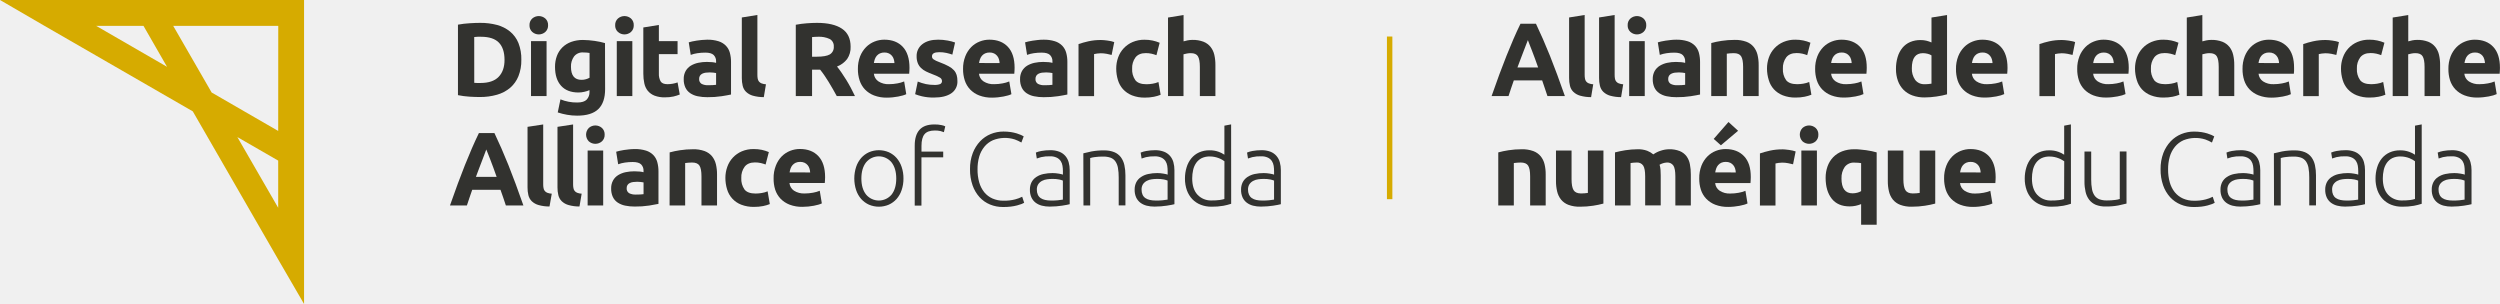
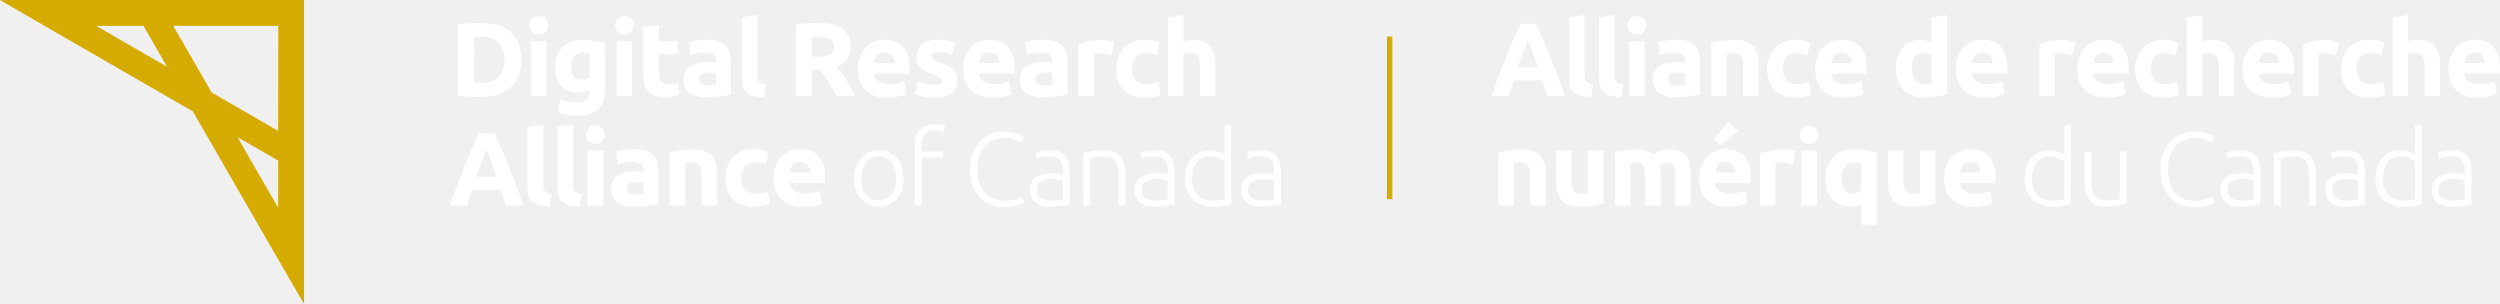
<svg xmlns="http://www.w3.org/2000/svg" viewBox="0 0 1486.55 180.75">
  <defs>
-     <style>.cls-1{fill:#d6ab00;}.cls-2{fill:#32322f;}</style>
+     <style>.cls-1{fill:#d6ab00;}.cls-2{fill:#ffffff;}</style>
  </defs>
  <g id="Layer_2" data-name="Layer 2">
    <g id="Layer_1-2" data-name="Layer 1">
      <rect class="cls-1" x="824.7" y="21.72" width="3.23" height="96.72" />
      <path class="cls-2" d="M310,35.59a25.19,25.19,0,0,1-1.74,9.75,18,18,0,0,1-4.93,6.89,21.11,21.11,0,0,1-7.8,4.1,36.15,36.15,0,0,1-10.31,1.36q-2.61,0-6.08-.21a51.22,51.22,0,0,1-6.83-.9V14.66a54.83,54.83,0,0,1,7-.84q3.63-.23,6.24-.22a37.58,37.58,0,0,1,10,1.24,20.67,20.67,0,0,1,7.73,3.91,17.29,17.29,0,0,1,5,6.84A25.83,25.83,0,0,1,310,35.59ZM282,49.25q.69.06,1.59.09c.6,0,1.31,0,2.14,0q7.26,0,10.78-3.66T300,35.59q0-6.78-3.35-10.25t-10.62-3.48l-2.05,0a17.44,17.44,0,0,0-2,.16Z" />
      <path class="cls-2" d="M325.9,15a5.08,5.08,0,0,1-1.64,4,5.87,5.87,0,0,1-7.77,0,5.08,5.08,0,0,1-1.64-4,5.11,5.11,0,0,1,1.64-4,5.93,5.93,0,0,1,7.77,0A5.11,5.11,0,0,1,325.9,15ZM325,57.14h-9.25V24.47H325Z" />
      <path class="cls-2" d="M359.81,53q0,8-4.06,11.89t-12.58,3.88a34.3,34.3,0,0,1-6-.53,38.17,38.17,0,0,1-5.53-1.39l1.62-7.77a25.58,25.58,0,0,0,10,1.87c2.64,0,4.52-.58,5.62-1.74a6.28,6.28,0,0,0,1.64-4.48V53.59a14.78,14.78,0,0,1-3.07,1A16.28,16.28,0,0,1,344,55q-6.77,0-10.37-4t-3.6-11.21a18.32,18.32,0,0,1,1.12-6.56,13.92,13.92,0,0,1,3.26-5.06,14.61,14.61,0,0,1,5.24-3.26,20.27,20.27,0,0,1,7-1.15c1.12,0,2.27.06,3.45.16s2.35.24,3.51.4,2.26.37,3.32.59,2,.47,2.82.72Zm-20.3-13.29q0,7.76,6.27,7.76a9.21,9.21,0,0,0,2.67-.37,10.25,10.25,0,0,0,2.11-.87V31.49c-.46-.09-1-.16-1.61-.22s-1.35-.09-2.18-.09a6.35,6.35,0,0,0-5.46,2.42A10,10,0,0,0,339.51,39.75Z" />
      <path class="cls-2" d="M376.84,15a5.08,5.08,0,0,1-1.64,4,5.86,5.86,0,0,1-7.76,0,5.05,5.05,0,0,1-1.65-4,5.09,5.09,0,0,1,1.65-4,5.92,5.92,0,0,1,7.76,0A5.11,5.11,0,0,1,376.84,15ZM376,57.14h-9.25V24.47H376Z" />
      <path class="cls-2" d="M382.53,16.33l9.25-1.49v9.63H402.9v7.7H391.78V43.66a9.07,9.07,0,0,0,1,4.66c.68,1.16,2.06,1.74,4.13,1.74a18.25,18.25,0,0,0,3.07-.28A16.19,16.19,0,0,0,402.9,49l1.3,7.2a25.07,25.07,0,0,1-3.72,1.18,21.76,21.76,0,0,1-5,.5,16.37,16.37,0,0,1-6.27-1,9.85,9.85,0,0,1-4-2.85,10.62,10.62,0,0,1-2.08-4.44,26.47,26.47,0,0,1-.59-5.78Z" />
      <path class="cls-2" d="M420.44,23.6a21.41,21.41,0,0,1,6.83.93,10.5,10.5,0,0,1,4.38,2.67A9.76,9.76,0,0,1,434,31.42a20.68,20.68,0,0,1,.68,5.53V56.2c-1.32.29-3.16.64-5.52,1a53.52,53.52,0,0,1-8.57.59,27.42,27.42,0,0,1-5.75-.56,12.36,12.36,0,0,1-4.44-1.83,8.37,8.37,0,0,1-2.85-3.33,11.31,11.31,0,0,1-1-5,9.51,9.51,0,0,1,1.15-4.85,9,9,0,0,1,3.07-3.17,14.38,14.38,0,0,1,4.41-1.71,25,25,0,0,1,5.16-.52,30.3,30.3,0,0,1,3.2.15,14.32,14.32,0,0,1,2.26.41v-.87a5.11,5.11,0,0,0-1.42-3.79c-1-.95-2.61-1.43-5-1.43a32.67,32.67,0,0,0-4.66.34,20.57,20.57,0,0,0-4,1l-1.18-7.45c.54-.16,1.22-.34,2-.53s1.69-.35,2.64-.49,2-.27,3-.38S419.37,23.6,420.44,23.6Zm.75,27.08c.91,0,1.78,0,2.61-.07a18.63,18.63,0,0,0,2-.18v-7c-.37-.08-.93-.16-1.67-.25a19.42,19.42,0,0,0-2.05-.12,19.12,19.12,0,0,0-2.46.15,6.49,6.49,0,0,0-2,.59A3.52,3.52,0,0,0,416.22,45a3.32,3.32,0,0,0-.5,1.87,3.18,3.18,0,0,0,1.46,3A8.08,8.08,0,0,0,421.19,50.68Z" />
      <path class="cls-2" d="M454.18,57.76a23.75,23.75,0,0,1-6.55-.87,9.7,9.7,0,0,1-4-2.27,7.42,7.42,0,0,1-2-3.54,19.21,19.21,0,0,1-.53-4.69v-36l9.26-1.49V44.53a12.51,12.51,0,0,0,.18,2.23,3.78,3.78,0,0,0,.72,1.68,3.68,3.68,0,0,0,1.52,1.12,8.5,8.5,0,0,0,2.67.56Z" />
      <path class="cls-2" d="M485.79,13.6q9.69,0,14.84,3.45c3.44,2.29,5.16,5.87,5.16,10.71a12.09,12.09,0,0,1-2.08,7.36,13.82,13.82,0,0,1-6,4.44c.86,1.08,1.78,2.31,2.73,3.7s1.89,2.83,2.82,4.34,1.84,3.09,2.7,4.72,1.68,3.24,2.43,4.82H497.57l-2.4-4.29q-1.21-2.18-2.5-4.22t-2.52-3.88c-.83-1.22-1.67-2.33-2.5-3.33h-4.78V57.14h-9.68V14.72a54.43,54.43,0,0,1,6.55-.87Q483.12,13.6,485.79,13.6Zm.56,8.26q-1.05,0-1.89.06l-1.59.13V33.72h2.74q5.46,0,7.82-1.36a5,5,0,0,0,2.36-4.66,4.74,4.74,0,0,0-2.39-4.5A14.76,14.76,0,0,0,486.35,21.86Z" />
      <path class="cls-2" d="M510.12,41.05a20,20,0,0,1,1.34-7.61A16.32,16.32,0,0,1,515,28a14.46,14.46,0,0,1,5-3.29,15.54,15.54,0,0,1,5.8-1.12q7,0,11,4.25t4,12.52q0,.81-.06,1.77c0,.64-.08,1.21-.12,1.7h-21a6.16,6.16,0,0,0,2.68,4.54,10.7,10.7,0,0,0,6.33,1.68,26.81,26.81,0,0,0,5-.47,18.8,18.8,0,0,0,4-1.15L538.88,56a12.82,12.82,0,0,1-2,.75,24.48,24.48,0,0,1-2.76.65c-1,.19-2.11.34-3.26.47a33.81,33.81,0,0,1-3.48.19,20.56,20.56,0,0,1-7.67-1.31,15,15,0,0,1-5.41-3.57,14.21,14.21,0,0,1-3.16-5.37A21.11,21.11,0,0,1,510.12,41.05Zm21.74-3.54a9.9,9.9,0,0,0-.4-2.3,5.91,5.91,0,0,0-1.06-2,5.67,5.67,0,0,0-1.8-1.43,5.8,5.8,0,0,0-2.7-.56,6.2,6.2,0,0,0-2.67.53,5.61,5.61,0,0,0-1.87,1.39,6.48,6.48,0,0,0-1.15,2,13.72,13.72,0,0,0-.59,2.33Z" />
      <path class="cls-2" d="M555.46,50.49a9,9,0,0,0,3.6-.5,1.92,1.92,0,0,0,1.06-1.92,2.37,2.37,0,0,0-1.37-2,25.66,25.66,0,0,0-4.16-1.89,41.66,41.66,0,0,1-3.94-1.68,11.61,11.61,0,0,1-3-2.08,8.31,8.31,0,0,1-1.92-2.89,10.58,10.58,0,0,1-.69-4,8.72,8.72,0,0,1,3.42-7.27q3.42-2.67,9.38-2.67a30.16,30.16,0,0,1,5.71.53,26,26,0,0,1,4.35,1.15l-1.62,7.2a33.75,33.75,0,0,0-3.51-1,19,19,0,0,0-4.25-.44c-2.9,0-4.34.81-4.34,2.42a2.59,2.59,0,0,0,.18,1,2.13,2.13,0,0,0,.75.84,10.18,10.18,0,0,0,1.52.87c.64.31,1.46.66,2.45,1a37.2,37.2,0,0,1,5,2.23,12.08,12.08,0,0,1,3.14,2.36,7.41,7.41,0,0,1,1.61,2.82,12.5,12.5,0,0,1,.47,3.59,8.28,8.28,0,0,1-3.64,7.32Q562,58,555.4,58a29.42,29.42,0,0,1-7.24-.75,29.91,29.91,0,0,1-4-1.24l1.55-7.52A30.31,30.31,0,0,0,550.55,50,23.72,23.72,0,0,0,555.46,50.49Z" />
      <path class="cls-2" d="M572.65,41.05A20,20,0,0,1,574,33.44,16.32,16.32,0,0,1,577.5,28a14.46,14.46,0,0,1,5-3.29,15.54,15.54,0,0,1,5.8-1.12q7,0,11,4.25t4,12.52q0,.81-.06,1.77c0,.64-.08,1.21-.12,1.7h-21a6.11,6.11,0,0,0,2.67,4.54,10.7,10.7,0,0,0,6.33,1.68,26.81,26.81,0,0,0,5-.47,18.8,18.8,0,0,0,4-1.15L601.41,56a12.82,12.82,0,0,1-2,.75,24.48,24.48,0,0,1-2.76.65c-1,.19-2.11.34-3.26.47a33.81,33.81,0,0,1-3.48.19,20.56,20.56,0,0,1-7.67-1.31,14.91,14.91,0,0,1-5.4-3.57,14.1,14.1,0,0,1-3.17-5.37A21.39,21.39,0,0,1,572.65,41.05Zm21.74-3.54a9.9,9.9,0,0,0-.4-2.3,5.74,5.74,0,0,0-1.06-2,5.67,5.67,0,0,0-1.8-1.43,5.8,5.8,0,0,0-2.7-.56,6.2,6.2,0,0,0-2.67.53,5.61,5.61,0,0,0-1.87,1.39,6.26,6.26,0,0,0-1.14,2,12.84,12.84,0,0,0-.59,2.33Z" />
      <path class="cls-2" d="M620.44,23.6a21.46,21.46,0,0,1,6.83.93,10.56,10.56,0,0,1,4.38,2.67A9.86,9.86,0,0,1,634,31.42a20.68,20.68,0,0,1,.68,5.53V56.2c-1.32.29-3.16.64-5.52,1a53.52,53.52,0,0,1-8.57.59,27.35,27.35,0,0,1-5.75-.56,12.36,12.36,0,0,1-4.44-1.83,8.37,8.37,0,0,1-2.85-3.33,11.31,11.31,0,0,1-1-5,9.51,9.51,0,0,1,1.15-4.85,8.88,8.88,0,0,1,3.07-3.17,14.38,14.38,0,0,1,4.41-1.71,25,25,0,0,1,5.16-.52,30.44,30.44,0,0,1,3.2.15,14.32,14.32,0,0,1,2.26.41v-.87a5.08,5.08,0,0,0-1.43-3.79q-1.43-1.42-5-1.43a32.67,32.67,0,0,0-4.66.34,20.57,20.57,0,0,0-4,1l-1.18-7.45c.54-.16,1.21-.34,2-.53s1.69-.35,2.64-.49,2-.27,3-.38S619.36,23.6,620.44,23.6Zm.75,27.08c.91,0,1.78,0,2.6-.07a18.86,18.86,0,0,0,2-.18v-7c-.37-.08-.93-.16-1.67-.25a19.42,19.42,0,0,0-2.05-.12,19.12,19.12,0,0,0-2.46.15,6.49,6.49,0,0,0-2,.59A3.52,3.52,0,0,0,616.22,45a3.32,3.32,0,0,0-.5,1.87,3.18,3.18,0,0,0,1.46,3A8.06,8.06,0,0,0,621.19,50.68Z" />
      <path class="cls-2" d="M661,32.67c-.83-.21-1.8-.43-2.92-.66a18.65,18.65,0,0,0-3.6-.34,17.41,17.41,0,0,0-2.08.16,12.61,12.61,0,0,0-1.84.34v25h-9.25V26.21a56.07,56.07,0,0,1,5.87-1.65,33.62,33.62,0,0,1,7.54-.77q.75,0,1.8.09c.71.06,1.41.14,2.12.25s1.4.22,2.11.37a10.26,10.26,0,0,1,1.8.53Z" />
      <path class="cls-2" d="M663.73,40.8a19.35,19.35,0,0,1,1.14-6.67A15.63,15.63,0,0,1,673.48,25a17.43,17.43,0,0,1,7.08-1.37,22.27,22.27,0,0,1,4.78.47,23.23,23.23,0,0,1,4.22,1.33l-1.92,7.39a24.2,24.2,0,0,0-2.86-.87,14.92,14.92,0,0,0-3.48-.37q-4.09,0-6.11,2.54a10.48,10.48,0,0,0-2,6.71,10.86,10.86,0,0,0,1.89,6.83c1.26,1.62,3.47,2.43,6.61,2.43a23.69,23.69,0,0,0,3.61-.31,15.34,15.34,0,0,0,3.54-1l1.3,7.58a22,22,0,0,1-4,1.18,26.63,26.63,0,0,1-5.34.5,20.09,20.09,0,0,1-7.7-1.34A14.57,14.57,0,0,1,667.73,53a14.12,14.12,0,0,1-3-5.44A23.09,23.09,0,0,1,663.73,40.8Z" />
      <path class="cls-2" d="M694.52,57.14V10.43l9.25-1.49V24.59a21.37,21.37,0,0,1,2.39-.59,15.59,15.59,0,0,1,2.83-.28,17.53,17.53,0,0,1,6.61,1.09,10.15,10.15,0,0,1,4.22,3.08,11.71,11.71,0,0,1,2.24,4.71,26.58,26.58,0,0,1,.65,6.09V57.14h-9.25V39.81c0-3-.39-5.09-1.15-6.34s-2.18-1.86-4.25-1.86a11.45,11.45,0,0,0-2.33.22c-.73.14-1.38.3-2,.46V57.14Z" />
      <path class="cls-2" d="M300.79,122.16c-.48-1.49-1-3-1.54-4.6s-1.1-3.15-1.65-4.71H280.79c-.54,1.57-1.09,3.14-1.63,4.72s-1.06,3.11-1.53,4.59H267.57q2.43-6.94,4.61-12.85t4.27-11.12q2.08-5.22,4.11-9.9t4.2-9.16H294q2.12,4.47,4.18,9.16t4.15,9.9q2.09,5.22,4.27,11.12c1.46,3.93,3,8.22,4.62,12.85ZM289.15,88.88c-.21.62-.53,1.47-.95,2.55s-.89,2.32-1.42,3.73-1.13,3-1.78,4.65-1.33,3.48-2,5.34H295.3q-1-2.81-1.91-5.35t-1.76-4.67c-.56-1.41-1.05-2.65-1.46-3.73S289.41,89.49,289.15,88.88Z" />
      <path class="cls-2" d="M326.75,122.78a23,23,0,0,1-6.55-.87,9.62,9.62,0,0,1-4-2.26,7.64,7.64,0,0,1-2-3.54,19.23,19.23,0,0,1-.52-4.69v-36L323,74v35.59a11.59,11.59,0,0,0,.19,2.23,3.5,3.5,0,0,0,2.23,2.8,8.25,8.25,0,0,0,2.67.55Z" />
      <path class="cls-2" d="M344.57,122.78a23,23,0,0,1-6.55-.87,9.69,9.69,0,0,1-4-2.26,7.54,7.54,0,0,1-2-3.54,18.73,18.73,0,0,1-.53-4.69v-36L340.78,74v35.59a11.59,11.59,0,0,0,.19,2.23,3.5,3.5,0,0,0,2.23,2.8,8.37,8.37,0,0,0,2.67.55Z" />
      <path class="cls-2" d="M359.54,80.06a5.09,5.09,0,0,1-1.64,4,5.9,5.9,0,0,1-7.77,0,5.71,5.71,0,0,1,0-8,5.9,5.9,0,0,1,7.77,0A5.11,5.11,0,0,1,359.54,80.06Zm-.87,42.1h-9.25V89.5h9.25Z" />
      <path class="cls-2" d="M377.32,88.63a21.5,21.5,0,0,1,6.83.93,10.52,10.52,0,0,1,4.37,2.67,9.76,9.76,0,0,1,2.33,4.22,20.67,20.67,0,0,1,.69,5.53v19.25q-2,.43-5.53,1a53.52,53.52,0,0,1-8.57.59,27.25,27.25,0,0,1-5.74-.56,12.73,12.73,0,0,1-4.44-1.83,8.31,8.31,0,0,1-2.86-3.33,11.47,11.47,0,0,1-1-5,9.58,9.58,0,0,1,1.15-4.84,8.83,8.83,0,0,1,3.08-3.17,13.94,13.94,0,0,1,4.41-1.71,24.78,24.78,0,0,1,5.15-.52,30.3,30.3,0,0,1,3.2.15,14.63,14.63,0,0,1,2.27.4v-.86a5.12,5.12,0,0,0-1.43-3.79q-1.43-1.42-5-1.43a31.37,31.37,0,0,0-4.66.34,20.28,20.28,0,0,0-4,1l-1.18-7.45c.54-.17,1.21-.34,2-.53s1.68-.35,2.64-.5,1.95-.26,3-.37S376.24,88.63,377.32,88.63Zm.74,27.07q1.37,0,2.61-.06a18.86,18.86,0,0,0,2-.18v-7c-.38-.08-.93-.17-1.68-.25a19.44,19.44,0,0,0-2.05-.13,18.79,18.79,0,0,0-2.45.16,6.3,6.3,0,0,0-2,.59,3.44,3.44,0,0,0-1.37,1.18,3.3,3.3,0,0,0-.49,1.86,3.17,3.17,0,0,0,1.46,3A8.13,8.13,0,0,0,378.06,115.7Z" />
      <path class="cls-2" d="M398.19,90.62a52.41,52.41,0,0,1,6.09-1.28,50.37,50.37,0,0,1,7.83-.59A18.92,18.92,0,0,1,419,89.84a10.44,10.44,0,0,1,4.38,3.07,12.18,12.18,0,0,1,2.3,4.72,25.39,25.39,0,0,1,.68,6.09v18.44h-9.25V104.84c0-3-.4-5.1-1.18-6.34s-2.26-1.86-4.41-1.86c-.67,0-1.37,0-2.11.09s-1.41.14-2,.22v25.21h-9.26Z" />
      <path class="cls-2" d="M431.33,105.83a19.18,19.18,0,0,1,1.15-6.68,15.64,15.64,0,0,1,8.6-9.16,17.43,17.43,0,0,1,7.08-1.36,22.88,22.88,0,0,1,4.78.46,23.36,23.36,0,0,1,4.23,1.34l-1.93,7.39a23.63,23.63,0,0,0-2.86-.87,14.77,14.77,0,0,0-3.47-.37q-4.11,0-6.12,2.54a10.48,10.48,0,0,0-2,6.71,10.86,10.86,0,0,0,1.89,6.83c1.27,1.62,3.47,2.42,6.62,2.42a22.27,22.27,0,0,0,3.6-.31,14.85,14.85,0,0,0,3.54-1l1.31,7.58a23.11,23.11,0,0,1-4,1.18,26.81,26.81,0,0,1-5.34.49,20.1,20.1,0,0,1-7.7-1.33,13.95,13.95,0,0,1-8.36-9.07A23.14,23.14,0,0,1,431.33,105.83Z" />
      <path class="cls-2" d="M460,106.08a19.78,19.78,0,0,1,1.34-7.61A16.32,16.32,0,0,1,464.81,93a14.59,14.59,0,0,1,5-3.3,15.78,15.78,0,0,1,5.81-1.11q7,0,11,4.25t4,12.51q0,.81-.06,1.77c0,.65-.09,1.22-.13,1.71h-21a6.17,6.17,0,0,0,2.67,4.54,10.82,10.82,0,0,0,6.34,1.67,26.88,26.88,0,0,0,5-.46,19.1,19.1,0,0,0,4-1.15l1.24,7.51a12.27,12.27,0,0,1-2,.75,26.47,26.47,0,0,1-2.77.65c-1,.19-2.1.34-3.26.47a33.75,33.75,0,0,1-3.47.18,20.56,20.56,0,0,1-7.67-1.3,15,15,0,0,1-5.41-3.57,14.36,14.36,0,0,1-3.17-5.37A21.39,21.39,0,0,1,460,106.08Zm21.74-3.54a9.33,9.33,0,0,0-.41-2.3,5.67,5.67,0,0,0-1.05-2,5.81,5.81,0,0,0-1.8-1.43,6,6,0,0,0-2.71-.55,6.19,6.19,0,0,0-2.66.52,5.64,5.64,0,0,0-1.87,1.4,6.18,6.18,0,0,0-1.15,2,13.72,13.72,0,0,0-.59,2.33Z" />
      <path class="cls-2" d="M537.22,106.14a20.83,20.83,0,0,1-1.09,6.89,15.54,15.54,0,0,1-3,5.28,14,14,0,0,1-4.63,3.39,15,15,0,0,1-11.8,0,14,14,0,0,1-4.63-3.39,15.38,15.38,0,0,1-3-5.28,22.32,22.32,0,0,1,0-13.78,15.71,15.71,0,0,1,3-5.31,13.78,13.78,0,0,1,4.63-3.42,15,15,0,0,1,11.8,0,13.78,13.78,0,0,1,4.63,3.42,15.88,15.88,0,0,1,3,5.31A20.88,20.88,0,0,1,537.22,106.14Zm-4.29,0q0-6-2.79-9.59a9.81,9.81,0,0,0-15.16,0q-2.79,3.57-2.79,9.59T515,115.7a9.89,9.89,0,0,0,15.16,0Q532.93,112.16,532.93,106.14Z" />
      <path class="cls-2" d="M555.67,74a18.35,18.35,0,0,1,4.26.41,8.77,8.77,0,0,1,2.14.71l-.81,3.48a12.88,12.88,0,0,0-2-.66,14.38,14.38,0,0,0-3.38-.34q-4.29,0-6.12,2.18c-1.22,1.45-1.83,3.76-1.83,7v3.35h12.92v3.42H547.91v28.69h-4V86.58q0-6.27,2.89-9.44T555.67,74Z" />
      <path class="cls-2" d="M596.41,123.09a19.76,19.76,0,0,1-7.73-1.49,17.58,17.58,0,0,1-6.21-4.34,20.61,20.61,0,0,1-4.16-7.05,27.91,27.91,0,0,1-1.52-9.6A26.23,26.23,0,0,1,578.43,91a21.42,21.42,0,0,1,4.38-7,18.22,18.22,0,0,1,6.33-4.32,19.94,19.94,0,0,1,7.52-1.46,29.71,29.71,0,0,1,4.41.31,25.24,25.24,0,0,1,3.48.78,24.34,24.34,0,0,1,2.54.93,11.08,11.08,0,0,1,1.62.84l-1.37,3.66a24.63,24.63,0,0,0-3.94-1.83,19.33,19.33,0,0,0-13,.47,13.79,13.79,0,0,0-5.06,3.85,16.75,16.75,0,0,0-3.08,5.9,26.43,26.43,0,0,0-1,7.58,27.25,27.25,0,0,0,1,7.73,16.8,16.8,0,0,0,3,5.87,13.36,13.36,0,0,0,4.88,3.72,15.92,15.92,0,0,0,6.61,1.31,25.73,25.73,0,0,0,6.87-.78,20.57,20.57,0,0,0,4.19-1.58l1.18,3.6a7.78,7.78,0,0,1-1.49.71q-1.06.4-2.67.84a28.24,28.24,0,0,1-3.73.71A35.57,35.57,0,0,1,596.41,123.09Z" />
      <path class="cls-2" d="M624.5,89.31a14.24,14.24,0,0,1,5.38.9,9.17,9.17,0,0,1,3.57,2.49,9.8,9.8,0,0,1,2,3.75,17.32,17.32,0,0,1,.62,4.72v20.25c-.42.12-1,.26-1.81.4s-1.69.3-2.73.47-2.18.3-3.44.4-2.56.16-3.89.16a18.59,18.59,0,0,1-4.68-.56,10.57,10.57,0,0,1-3.73-1.77,8.36,8.36,0,0,1-2.48-3.11,10.69,10.69,0,0,1-.91-4.62,9.47,9.47,0,0,1,1-4.48,8.46,8.46,0,0,1,2.79-3.07,12.5,12.5,0,0,1,4.29-1.77,24.73,24.73,0,0,1,5.4-.56q.87,0,1.83.09c.64.07,1.27.15,1.87.25s1.11.21,1.55.31a5.85,5.85,0,0,1,.9.28v-2a20.63,20.63,0,0,0-.25-3.27,7.06,7.06,0,0,0-1.09-2.85,5.94,5.94,0,0,0-2.36-2,8.79,8.79,0,0,0-4-.78,20.74,20.74,0,0,0-5.28.5q-1.74.5-2.55.81l-.56-3.54a15.8,15.8,0,0,1,3.27-.94A28.57,28.57,0,0,1,624.5,89.31Zm.38,29.93c1.57,0,3,0,4.13-.15a28.92,28.92,0,0,0,3-.4V107.38a13.49,13.49,0,0,0-2.17-.65,19.15,19.15,0,0,0-4.1-.34,22.52,22.52,0,0,0-3.11.22,8.73,8.73,0,0,0-3,.93,6.09,6.09,0,0,0-2.23,1.95,5.65,5.65,0,0,0-.87,3.3,7,7,0,0,0,.59,3,4.83,4.83,0,0,0,1.67,2,7.52,7.52,0,0,0,2.61,1.09A15.69,15.69,0,0,0,624.88,119.24Z" />
      <path class="cls-2" d="M644.17,91.17c1.2-.33,2.82-.7,4.85-1.12a38.21,38.21,0,0,1,7.45-.62,15.62,15.62,0,0,1,6.12,1.06,9.47,9.47,0,0,1,3.91,3,12.48,12.48,0,0,1,2.08,4.69,27.46,27.46,0,0,1,.62,6v17.94h-4V105.52a30.58,30.58,0,0,0-.46-5.78,9.61,9.61,0,0,0-1.56-3.85,6,6,0,0,0-2.85-2.14,13.09,13.09,0,0,0-4.44-.65,33.57,33.57,0,0,0-4.94.31,14.79,14.79,0,0,0-2.7.56v28.19h-4Z" />
      <path class="cls-2" d="M686.78,89.31a14.22,14.22,0,0,1,5.37.9,9.17,9.17,0,0,1,3.57,2.49,9.8,9.8,0,0,1,2,3.75,17.32,17.32,0,0,1,.62,4.72v20.25a17.61,17.61,0,0,1-1.8.4c-.79.15-1.7.3-2.73.47s-2.19.3-3.45.4-2.56.16-3.88.16a18.67,18.67,0,0,1-4.69-.56,10.52,10.52,0,0,1-3.72-1.77,8.38,8.38,0,0,1-2.49-3.11,10.69,10.69,0,0,1-.9-4.62,9.47,9.47,0,0,1,1-4.48,8.57,8.57,0,0,1,2.8-3.07,12.45,12.45,0,0,1,4.28-1.77,24.83,24.83,0,0,1,5.41-.56q.87,0,1.83.09c.64.07,1.26.15,1.86.25s1.12.21,1.55.31a5.18,5.18,0,0,1,.9.28v-2a21.88,21.88,0,0,0-.24-3.27A7.2,7.2,0,0,0,693,95.74a6.08,6.08,0,0,0-2.36-2,8.83,8.83,0,0,0-4-.78,20.74,20.74,0,0,0-5.28.5c-1.15.33-2,.6-2.54.81l-.56-3.54a15.48,15.48,0,0,1,3.26-.94A28.76,28.76,0,0,1,686.78,89.31Zm.37,29.93c1.58,0,3,0,4.13-.15a28.56,28.56,0,0,0,3-.4V107.38a12.86,12.86,0,0,0-2.17-.65,19.09,19.09,0,0,0-4.1-.34,22.38,22.38,0,0,0-3.1.22,8.73,8.73,0,0,0-3,.93,6.21,6.21,0,0,0-2.24,1.95,5.65,5.65,0,0,0-.87,3.3,7.1,7.1,0,0,0,.59,3,4.78,4.78,0,0,0,1.68,2,7.36,7.36,0,0,0,2.61,1.09A15.6,15.6,0,0,0,687.15,119.24Z" />
      <path class="cls-2" d="M732.08,121.17a36.54,36.54,0,0,1-4.59,1.18,37.32,37.32,0,0,1-7.08.56,17.2,17.2,0,0,1-6.43-1.15,13.92,13.92,0,0,1-5-3.32,15.13,15.13,0,0,1-3.23-5.28,20.27,20.27,0,0,1-1.15-7,22.22,22.22,0,0,1,1-6.74,15.34,15.34,0,0,1,2.82-5.31A12.75,12.75,0,0,1,713,90.62a14.61,14.61,0,0,1,6.18-1.25,15.18,15.18,0,0,1,5.49.9A14.51,14.51,0,0,1,728.05,92V74.72l4-.75Zm-4-25.28a14.14,14.14,0,0,0-1.4-.93,13.33,13.33,0,0,0-2-.93,14.93,14.93,0,0,0-2.42-.71,12.77,12.77,0,0,0-2.73-.28,10.73,10.73,0,0,0-5,1,9.06,9.06,0,0,0-3.26,2.83,11.8,11.8,0,0,0-1.8,4.16,22.29,22.29,0,0,0-.56,5.06q0,6.33,3.17,9.72a10.91,10.91,0,0,0,8.38,3.38,34.27,34.27,0,0,0,4.81-.27,19.39,19.39,0,0,0,2.77-.59Z" />
      <path class="cls-2" d="M750.08,89.31a14.22,14.22,0,0,1,5.37.9A9.17,9.17,0,0,1,759,92.7a9.66,9.66,0,0,1,2,3.75,17.32,17.32,0,0,1,.62,4.72v20.25a17.61,17.61,0,0,1-1.8.4c-.79.15-1.7.3-2.73.47s-2.19.3-3.45.4-2.56.16-3.88.16a18.67,18.67,0,0,1-4.69-.56,10.52,10.52,0,0,1-3.72-1.77,8.38,8.38,0,0,1-2.49-3.11,10.69,10.69,0,0,1-.9-4.62,9.47,9.47,0,0,1,1-4.48,8.48,8.48,0,0,1,2.8-3.07,12.45,12.45,0,0,1,4.28-1.77,24.83,24.83,0,0,1,5.41-.56q.87,0,1.83.09c.64.07,1.26.15,1.86.25s1.12.21,1.55.31a5.18,5.18,0,0,1,.9.28v-2a21.88,21.88,0,0,0-.24-3.27,7.2,7.2,0,0,0-1.09-2.85,6.08,6.08,0,0,0-2.36-2,8.83,8.83,0,0,0-4-.78,20.6,20.6,0,0,0-5.27.5q-1.74.5-2.55.81l-.56-3.54a15.48,15.48,0,0,1,3.26-.94A28.76,28.76,0,0,1,750.08,89.31Zm.37,29.93c1.58,0,2.95,0,4.13-.15a28.56,28.56,0,0,0,3-.4V107.38a13.17,13.17,0,0,0-2.17-.65,19.09,19.09,0,0,0-4.1-.34,22.38,22.38,0,0,0-3.1.22,8.73,8.73,0,0,0-3,.93,6.21,6.21,0,0,0-2.24,1.95,5.65,5.65,0,0,0-.87,3.3,7.1,7.1,0,0,0,.59,3,4.85,4.85,0,0,0,1.68,2A7.36,7.36,0,0,0,747,118.9,15.6,15.6,0,0,0,750.45,119.24Z" />
      <path class="cls-2" d="M920.15,57.14q-.72-2.25-1.55-4.61L917,47.82H900.14q-.81,2.35-1.63,4.72T897,57.14H886.93q2.42-7,4.6-12.86t4.27-11.12q2.09-5.22,4.11-9.9t4.21-9.16h9.18q2.12,4.47,4.18,9.16t4.15,9.9q2.1,5.22,4.27,11.12t4.62,12.86ZM908.51,23.85c-.22.62-.54,1.47-1,2.55s-.89,2.32-1.43,3.73-1.12,3-1.78,4.66-1.32,3.47-2,5.33h12.31q-1-2.8-1.92-5.35c-.62-1.7-1.2-3.26-1.76-4.67l-1.46-3.72C909.1,25.3,908.76,24.46,908.51,23.85Z" />
      <path class="cls-2" d="M946.1,57.76a23.75,23.75,0,0,1-6.55-.87,9.7,9.7,0,0,1-4-2.27,7.42,7.42,0,0,1-2-3.54,19.21,19.21,0,0,1-.53-4.69v-36l9.25-1.49V44.53a12.45,12.45,0,0,0,.19,2.23,3.49,3.49,0,0,0,2.24,2.8,8.5,8.5,0,0,0,2.67.56Z" />
      <path class="cls-2" d="M963.93,57.76a23.77,23.77,0,0,1-6.56-.87,9.77,9.77,0,0,1-4-2.27,7.51,7.51,0,0,1-2-3.54,19.21,19.21,0,0,1-.53-4.69v-36l9.26-1.49V44.53a12.51,12.51,0,0,0,.18,2.23,3.54,3.54,0,0,0,2.24,2.8,8.5,8.5,0,0,0,2.67.56Z" />
      <path class="cls-2" d="M978.9,15a5.05,5.05,0,0,1-1.65,4,5.86,5.86,0,0,1-7.76,0,5.05,5.05,0,0,1-1.65-4,5.09,5.09,0,0,1,1.65-4,5.92,5.92,0,0,1,7.76,0A5.09,5.09,0,0,1,978.9,15ZM978,57.14h-9.26V24.47H978Z" />
      <path class="cls-2" d="M996.67,23.6a21.46,21.46,0,0,1,6.83.93,10.63,10.63,0,0,1,4.38,2.67,9.86,9.86,0,0,1,2.33,4.22,21.1,21.1,0,0,1,.68,5.53V56.2c-1.32.29-3.17.64-5.53,1a53.39,53.39,0,0,1-8.56.59,27.35,27.35,0,0,1-5.75-.56,12.36,12.36,0,0,1-4.44-1.83,8.39,8.39,0,0,1-2.86-3.33,11.46,11.46,0,0,1-1-5,9.51,9.51,0,0,1,1.15-4.85A8.88,8.88,0,0,1,987,39.06a14.28,14.28,0,0,1,4.41-1.71,25,25,0,0,1,5.16-.52,30.1,30.1,0,0,1,3.19.15,14.26,14.26,0,0,1,2.27.41v-.87a5.08,5.08,0,0,0-1.43-3.79q-1.43-1.42-5-1.43a32.63,32.63,0,0,0-4.65.34,20.39,20.39,0,0,0-4,1l-1.18-7.45c.54-.16,1.21-.34,2-.53s1.69-.35,2.64-.49,2-.27,3-.38S995.59,23.6,996.67,23.6Zm.74,27.08c.92,0,1.79,0,2.61-.07a18.86,18.86,0,0,0,2-.18v-7c-.37-.08-.93-.16-1.68-.25a19.24,19.24,0,0,0-2-.12,19,19,0,0,0-2.46.15,6.56,6.56,0,0,0-2,.59A3.49,3.49,0,0,0,992.45,45a3.32,3.32,0,0,0-.5,1.87,3.18,3.18,0,0,0,1.46,3A8,8,0,0,0,997.41,50.68Z" />
      <path class="cls-2" d="M1017.55,25.59a51.73,51.73,0,0,1,6.08-1.28,50.56,50.56,0,0,1,7.83-.59,19.13,19.13,0,0,1,6.92,1.09,10.25,10.25,0,0,1,4.38,3.08,11.93,11.93,0,0,1,2.3,4.71,25.45,25.45,0,0,1,.68,6.09V57.14h-9.25V39.81q0-4.47-1.18-6.34t-4.41-1.86c-.66,0-1.37,0-2.11.09s-1.41.14-2,.22V57.14h-9.25Z" />
      <path class="cls-2" d="M1050.69,40.8a19.35,19.35,0,0,1,1.14-6.67,15.63,15.63,0,0,1,8.61-9.16,17.43,17.43,0,0,1,7.08-1.37,22.27,22.27,0,0,1,4.78.47,23.23,23.23,0,0,1,4.22,1.33l-1.92,7.39a24.2,24.2,0,0,0-2.86-.87,14.92,14.92,0,0,0-3.48-.37q-4.1,0-6.12,2.54a10.53,10.53,0,0,0-2,6.71,10.86,10.86,0,0,0,1.89,6.83c1.26,1.62,3.47,2.43,6.61,2.43a23.46,23.46,0,0,0,3.6-.31,15.28,15.28,0,0,0,3.55-1l1.3,7.58a22,22,0,0,1-4,1.18,26.63,26.63,0,0,1-5.34.5,20.09,20.09,0,0,1-7.7-1.34,14.57,14.57,0,0,1-5.31-3.63,14.12,14.12,0,0,1-3-5.44A23.09,23.09,0,0,1,1050.69,40.8Z" />
      <path class="cls-2" d="M1079.32,41.05a20,20,0,0,1,1.33-7.61,16.32,16.32,0,0,1,3.51-5.43,14.46,14.46,0,0,1,5-3.29A15.55,15.55,0,0,1,1095,23.6q6.94,0,11,4.25t4,12.52q0,.81-.06,1.77c0,.64-.08,1.21-.12,1.7h-21a6.11,6.11,0,0,0,2.67,4.54,10.7,10.7,0,0,0,6.33,1.68,26.73,26.73,0,0,0,5-.47,18.62,18.62,0,0,0,4-1.15l1.24,7.51a12.82,12.82,0,0,1-2,.75,24.48,24.48,0,0,1-2.76.65c-1,.19-2.11.34-3.26.47a33.81,33.81,0,0,1-3.48.19,20.56,20.56,0,0,1-7.67-1.31,15,15,0,0,1-5.4-3.57,14.1,14.1,0,0,1-3.17-5.37A21.39,21.39,0,0,1,1079.32,41.05Zm21.73-3.54a9.9,9.9,0,0,0-.4-2.3,5.74,5.74,0,0,0-1.06-2,5.56,5.56,0,0,0-1.8-1.43,5.77,5.77,0,0,0-2.7-.56,6.2,6.2,0,0,0-2.67.53,5.47,5.47,0,0,0-1.86,1.39,6.29,6.29,0,0,0-1.15,2,12.84,12.84,0,0,0-.59,2.33Z" />
      <path class="cls-2" d="M1157.75,56.08c-.83.25-1.78.49-2.86.71s-2.2.43-3.38.59-2.38.3-3.6.41-2.39.15-3.51.15a20.53,20.53,0,0,1-7.21-1.18,14.39,14.39,0,0,1-5.34-3.38,14.73,14.73,0,0,1-3.32-5.34,20.52,20.52,0,0,1-1.15-7,23.85,23.85,0,0,1,1-7.17,15.55,15.55,0,0,1,2.85-5.44A12.24,12.24,0,0,1,1135.8,25a15.24,15.24,0,0,1,6.18-1.18,14.39,14.39,0,0,1,3.44.37,19.33,19.33,0,0,1,3.08,1.05V10.43l9.25-1.49Zm-20.93-15.53a11.31,11.31,0,0,0,1.93,6.9,6.63,6.63,0,0,0,5.71,2.61c.83,0,1.59,0,2.3-.1s1.28-.13,1.74-.21V32.92a7.91,7.91,0,0,0-2.27-.94,11.25,11.25,0,0,0-2.82-.37Q1136.82,31.61,1136.82,40.55Z" />
      <path class="cls-2" d="M1163.07,41.05a20,20,0,0,1,1.33-7.61,16.32,16.32,0,0,1,3.51-5.43,14.46,14.46,0,0,1,5-3.29,15.54,15.54,0,0,1,5.8-1.12q7,0,11,4.25t4,12.52q0,.81-.06,1.77c0,.64-.08,1.21-.12,1.7h-21a6.11,6.11,0,0,0,2.67,4.54,10.7,10.7,0,0,0,6.33,1.68,26.73,26.73,0,0,0,5-.47,18.62,18.62,0,0,0,4-1.15l1.24,7.51a12.82,12.82,0,0,1-2,.75,24.48,24.48,0,0,1-2.76.65c-1,.19-2.11.34-3.26.47a33.81,33.81,0,0,1-3.48.19,20.56,20.56,0,0,1-7.67-1.31,15,15,0,0,1-5.4-3.57,14.1,14.1,0,0,1-3.17-5.37A21.39,21.39,0,0,1,1163.07,41.05Zm21.73-3.54a9.9,9.9,0,0,0-.4-2.3,5.74,5.74,0,0,0-1.06-2,5.56,5.56,0,0,0-1.8-1.43,5.77,5.77,0,0,0-2.7-.56,6.2,6.2,0,0,0-2.67.53,5.61,5.61,0,0,0-1.87,1.39,6.45,6.45,0,0,0-1.14,2,12.84,12.84,0,0,0-.59,2.33Z" />
      <path class="cls-2" d="M1232.37,32.67c-.83-.21-1.8-.43-2.92-.66a18.57,18.57,0,0,0-3.6-.34,17.56,17.56,0,0,0-2.08.16,12.17,12.17,0,0,0-1.83.34v25h-9.26V26.21a56.78,56.78,0,0,1,5.87-1.65,33.71,33.71,0,0,1,7.55-.77q.75,0,1.8.09c.7.06,1.41.14,2.11.25s1.41.22,2.11.37a9.77,9.77,0,0,1,1.8.53Z" />
      <path class="cls-2" d="M1235.15,41.05a20,20,0,0,1,1.34-7.61A16.32,16.32,0,0,1,1240,28a14.46,14.46,0,0,1,5-3.29,15.5,15.5,0,0,1,5.8-1.12q7,0,11,4.25t4,12.52q0,.81-.06,1.77c0,.64-.09,1.21-.12,1.7h-21a6.17,6.17,0,0,0,2.67,4.54,10.75,10.75,0,0,0,6.34,1.68,26.81,26.81,0,0,0,5-.47,18.52,18.52,0,0,0,4-1.15l1.25,7.51a12.82,12.82,0,0,1-2,.75,24.16,24.16,0,0,1-2.77.65c-1,.19-2.1.34-3.25.47a34,34,0,0,1-3.48.19,20.56,20.56,0,0,1-7.67-1.31,15,15,0,0,1-5.41-3.57,14.21,14.21,0,0,1-3.16-5.37A21.11,21.11,0,0,1,1235.15,41.05Zm21.74-3.54a9.41,9.41,0,0,0-.41-2.3,5.55,5.55,0,0,0-2.85-3.41,5.8,5.8,0,0,0-2.7-.56,6.2,6.2,0,0,0-2.67.53,5.61,5.61,0,0,0-1.87,1.39,6.48,6.48,0,0,0-1.15,2,13.72,13.72,0,0,0-.59,2.33Z" />
      <path class="cls-2" d="M1269.52,40.8a19.12,19.12,0,0,1,1.15-6.67,15.57,15.57,0,0,1,8.6-9.16,17.43,17.43,0,0,1,7.08-1.37,22.2,22.2,0,0,1,4.78.47,23.33,23.33,0,0,1,4.23,1.33l-1.93,7.39a23.63,23.63,0,0,0-2.86-.87,14.8,14.8,0,0,0-3.48-.37q-4.1,0-6.11,2.54a10.48,10.48,0,0,0-2,6.71,10.86,10.86,0,0,0,1.89,6.83c1.27,1.62,3.47,2.43,6.62,2.43a23.46,23.46,0,0,0,3.6-.31,15.34,15.34,0,0,0,3.54-1l1.3,7.58a21.91,21.91,0,0,1-4,1.18,26.78,26.78,0,0,1-5.34.5,20.06,20.06,0,0,1-7.7-1.34,14.53,14.53,0,0,1-5.32-3.63,14.25,14.25,0,0,1-3-5.44A23.09,23.09,0,0,1,1269.52,40.8Z" />
      <path class="cls-2" d="M1300.31,57.14V10.43l9.25-1.49V24.59A21.07,21.07,0,0,1,1312,24a15.4,15.4,0,0,1,2.82-.28,17.53,17.53,0,0,1,6.61,1.09,10.24,10.24,0,0,1,4.23,3.08,11.83,11.83,0,0,1,2.23,4.71,26,26,0,0,1,.65,6.09V57.14h-9.25V39.81q0-4.47-1.15-6.34c-.77-1.24-2.18-1.86-4.25-1.86a11.45,11.45,0,0,0-2.33.22c-.73.14-1.38.3-2,.46V57.14Z" />
      <path class="cls-2" d="M1333.45,41.05a20,20,0,0,1,1.33-7.61,16.32,16.32,0,0,1,3.51-5.43,14.55,14.55,0,0,1,5-3.29,15.55,15.55,0,0,1,5.81-1.12q6.95,0,11,4.25t4,12.52c0,.54,0,1.13,0,1.77s-.09,1.21-.13,1.7h-21a6.17,6.17,0,0,0,2.67,4.54,10.7,10.7,0,0,0,6.33,1.68,26.73,26.73,0,0,0,5-.47,18.62,18.62,0,0,0,4-1.15L1362.2,56a12.82,12.82,0,0,1-2,.75,24,24,0,0,1-2.76.65c-1,.19-2.1.34-3.26.47a33.81,33.81,0,0,1-3.48.19A20.56,20.56,0,0,1,1343,56.7a15,15,0,0,1-5.4-3.57,14.1,14.1,0,0,1-3.17-5.37A21.39,21.39,0,0,1,1333.45,41.05Zm21.73-3.54a9.4,9.4,0,0,0-.4-2.3,5.74,5.74,0,0,0-1.06-2,5.46,5.46,0,0,0-1.8-1.43,5.75,5.75,0,0,0-2.7-.56,6.26,6.26,0,0,0-2.67.53,5.47,5.47,0,0,0-1.86,1.39,6.29,6.29,0,0,0-1.15,2,12.84,12.84,0,0,0-.59,2.33Z" />
      <path class="cls-2" d="M1389.23,32.67c-.83-.21-1.8-.43-2.92-.66a18.65,18.65,0,0,0-3.6-.34,17.41,17.41,0,0,0-2.08.16,12.61,12.61,0,0,0-1.84.34v25h-9.25V26.21a56.07,56.07,0,0,1,5.87-1.65,33.68,33.68,0,0,1,7.54-.77c.5,0,1.1,0,1.81.09s1.4.14,2.11.25,1.4.22,2.11.37a10.26,10.26,0,0,1,1.8.53Z" />
      <path class="cls-2" d="M1392,40.8a19.12,19.12,0,0,1,1.15-6.67,15.57,15.57,0,0,1,8.6-9.16,17.43,17.43,0,0,1,7.08-1.37,22.27,22.27,0,0,1,4.78.47,23,23,0,0,1,4.22,1.33l-1.93,7.39a23.46,23.46,0,0,0-2.85-.87,14.92,14.92,0,0,0-3.48-.37q-4.1,0-6.12,2.54a10.53,10.53,0,0,0-2,6.71,10.86,10.86,0,0,0,1.89,6.83c1.26,1.62,3.47,2.43,6.61,2.43a23.69,23.69,0,0,0,3.61-.31,15.11,15.11,0,0,0,3.53-1l1.31,7.58a22,22,0,0,1-4,1.18,26.63,26.63,0,0,1-5.34.5,20.13,20.13,0,0,1-7.7-1.34A14.57,14.57,0,0,1,1396,53a14.12,14.12,0,0,1-3-5.44A23.09,23.09,0,0,1,1392,40.8Z" />
      <path class="cls-2" d="M1422.74,57.14V10.43L1432,8.94V24.59a21.37,21.37,0,0,1,2.39-.59,15.5,15.5,0,0,1,2.83-.28,17.53,17.53,0,0,1,6.61,1.09,10.15,10.15,0,0,1,4.22,3.08,11.84,11.84,0,0,1,2.24,4.71,26,26,0,0,1,.65,6.09V57.14h-9.25V39.81c0-3-.39-5.09-1.15-6.34s-2.18-1.86-4.25-1.86a11.45,11.45,0,0,0-2.33.22c-.73.14-1.38.3-2,.46V57.14Z" />
      <path class="cls-2" d="M1455.87,41.05a20,20,0,0,1,1.34-7.61,16.32,16.32,0,0,1,3.51-5.43,14.46,14.46,0,0,1,5-3.29,15.54,15.54,0,0,1,5.8-1.12q7,0,11,4.25t4,12.52q0,.81-.06,1.77c0,.64-.08,1.21-.12,1.7h-21a6.13,6.13,0,0,0,2.66,4.54,10.75,10.75,0,0,0,6.34,1.68,26.81,26.81,0,0,0,5-.47,18.52,18.52,0,0,0,4-1.15l1.25,7.51a12.82,12.82,0,0,1-2,.75,24.48,24.48,0,0,1-2.76.65c-1,.19-2.11.34-3.26.47a34,34,0,0,1-3.48.19,20.56,20.56,0,0,1-7.67-1.31,15,15,0,0,1-5.41-3.57,14.21,14.21,0,0,1-3.16-5.37A21.39,21.39,0,0,1,1455.87,41.05Zm21.74-3.54a9.41,9.41,0,0,0-.41-2.3,5.55,5.55,0,0,0-1-2,5.67,5.67,0,0,0-1.8-1.43,5.77,5.77,0,0,0-2.7-.56,6.2,6.2,0,0,0-2.67.53,5.61,5.61,0,0,0-1.87,1.39,6.26,6.26,0,0,0-1.14,2,12.84,12.84,0,0,0-.59,2.33Z" />
      <path class="cls-2" d="M890.9,90.62A51.51,51.51,0,0,1,897,89.34a50.34,50.34,0,0,1,7.82-.59,19,19,0,0,1,6.93,1.09,10.34,10.34,0,0,1,4.37,3.07,12,12,0,0,1,2.3,4.72,24.89,24.89,0,0,1,.68,6.09v18.44h-9.25V104.84c0-3-.39-5.1-1.18-6.34s-2.26-1.86-4.41-1.86c-.66,0-1.37,0-2.11.09s-1.41.14-2,.22v25.21H890.9Z" />
      <path class="cls-2" d="M953.42,121.05a53.9,53.9,0,0,1-6.09,1.27,50.34,50.34,0,0,1-7.82.59,18.48,18.48,0,0,1-6.93-1.12,10.48,10.48,0,0,1-4.38-3.14,12.21,12.21,0,0,1-2.29-4.81,25.61,25.61,0,0,1-.69-6.15V89.5h9.26v17.07q0,4.49,1.18,6.46t4.41,2c.66,0,1.36,0,2.11-.09s1.4-.14,2-.22V89.5h9.26Z" />
      <path class="cls-2" d="M978.25,104.84c0-3-.38-5.1-1.15-6.34a4.25,4.25,0,0,0-3.94-1.86q-.87,0-1.8.09c-.62.06-1.22.14-1.8.22v25.21h-9.25V90.62q1.17-.32,2.76-.66c1-.22,2.17-.43,3.35-.62s2.39-.33,3.64-.43,2.46-.16,3.66-.16a15.38,15.38,0,0,1,5.74.9,13.07,13.07,0,0,1,3.64,2.15,15.64,15.64,0,0,1,4.56-2.24,15.94,15.94,0,0,1,4.75-.81,16.23,16.23,0,0,1,6.43,1.09,9.62,9.62,0,0,1,4,3.07,11.55,11.55,0,0,1,2,4.72,29.92,29.92,0,0,1,.56,6.09v18.44H996.2V104.84c0-3-.38-5.1-1.15-6.34a4.26,4.26,0,0,0-3.94-1.86,10.17,10.17,0,0,0-4.29,1.3,14,14,0,0,1,.56,3c.08,1.05.12,2.18.12,3.38v17.82h-9.25Z" />
      <path class="cls-2" d="M1010.4,106.08a20,20,0,0,1,1.33-7.61,16.32,16.32,0,0,1,3.51-5.43,14.63,14.63,0,0,1,5-3.3,15.74,15.74,0,0,1,5.81-1.11q6.95,0,11,4.25t4,12.51q0,.81-.06,1.77t-.12,1.71h-21a6.11,6.11,0,0,0,2.67,4.54,10.77,10.77,0,0,0,6.33,1.67,26.81,26.81,0,0,0,5-.46,19.21,19.21,0,0,0,4-1.15l1.24,7.51a12.82,12.82,0,0,1-2,.75,26.86,26.86,0,0,1-2.76.65c-1,.19-2.1.34-3.26.47a33.8,33.8,0,0,1-3.48.18,20.6,20.6,0,0,1-7.67-1.3,15,15,0,0,1-5.4-3.57,14.1,14.1,0,0,1-3.17-5.37A21.39,21.39,0,0,1,1010.4,106.08Zm23.1-28.32-10.22,8.63L1019,82.6l8.79-10.06Zm-1.37,24.78a9.32,9.32,0,0,0-.4-2.3,5.69,5.69,0,0,0-1.06-2,5.59,5.59,0,0,0-1.8-1.43,5.87,5.87,0,0,0-2.7-.55,6.23,6.23,0,0,0-2.67.52,5.6,5.6,0,0,0-1.86,1.4,6.18,6.18,0,0,0-1.15,2,12.84,12.84,0,0,0-.59,2.33Z" />
      <path class="cls-2" d="M1066.18,97.69c-.83-.2-1.8-.42-2.92-.65a18.65,18.65,0,0,0-3.6-.34,15.54,15.54,0,0,0-2.08.16,11.38,11.38,0,0,0-1.84.34v25h-9.25V91.23a58.83,58.83,0,0,1,5.87-1.64,33.6,33.6,0,0,1,7.54-.78c.5,0,1.1,0,1.8.1s1.41.14,2.12.24,1.4.23,2.11.38a10.31,10.31,0,0,1,1.8.52Z" />
      <path class="cls-2" d="M1081.24,80.06a5.09,5.09,0,0,1-1.64,4,5.9,5.9,0,0,1-7.77,0,5.71,5.71,0,0,1,0-8,5.9,5.9,0,0,1,7.77,0A5.11,5.11,0,0,1,1081.24,80.06Zm-.87,42.1h-9.25V89.5h9.25Z" />
      <path class="cls-2" d="M1085.55,105.83a20,20,0,0,1,1.15-6.93,15.27,15.27,0,0,1,3.32-5.4,14.71,14.71,0,0,1,5.34-3.51,19.76,19.76,0,0,1,7.2-1.24c1.12,0,2.29,0,3.51.16s2.42.24,3.6.4,2.31.36,3.39.59,2,.47,2.85.72v43h-9.25V121.36a17.93,17.93,0,0,1-3.23,1,16.51,16.51,0,0,1-3.6.37q-7,0-10.62-4.56T1085.55,105.83Zm9.43.25q0,8.88,6.59,8.88a11.25,11.25,0,0,0,2.82-.37,7.91,7.91,0,0,0,2.27-.94V97c-.45-.08-1-.16-1.74-.22s-1.47-.09-2.3-.09a6.67,6.67,0,0,0-5.71,2.58A11.19,11.19,0,0,0,1095,106.08Z" />
      <path class="cls-2" d="M1150.73,121.05a54.39,54.39,0,0,1-6.09,1.27,50.34,50.34,0,0,1-7.82.59,18.48,18.48,0,0,1-6.93-1.12,10.48,10.48,0,0,1-4.38-3.14,12.21,12.21,0,0,1-2.29-4.81,25.61,25.61,0,0,1-.69-6.15V89.5h9.26v17.07q0,4.49,1.18,6.46t4.41,2c.66,0,1.36,0,2.11-.09s1.4-.14,2-.22V89.5h9.25Z" />
      <path class="cls-2" d="M1156,106.08a20,20,0,0,1,1.34-7.61,16.32,16.32,0,0,1,3.51-5.43,14.63,14.63,0,0,1,5-3.3,15.73,15.73,0,0,1,5.8-1.11q7,0,11,4.25t4,12.51q0,.81-.06,1.77t-.12,1.71h-21a6.16,6.16,0,0,0,2.68,4.54,10.77,10.77,0,0,0,6.33,1.67,26.81,26.81,0,0,0,5-.46,19.1,19.1,0,0,0,4-1.15l1.25,7.51a12.82,12.82,0,0,1-2,.75,26.86,26.86,0,0,1-2.76.65c-1,.19-2.11.34-3.26.47a33.8,33.8,0,0,1-3.48.18,20.56,20.56,0,0,1-7.67-1.3,14.82,14.82,0,0,1-5.4-3.57,14.1,14.1,0,0,1-3.17-5.37A21.11,21.11,0,0,1,1156,106.08Zm21.74-3.54a9.81,9.81,0,0,0-.4-2.3,5.69,5.69,0,0,0-1.06-2,5.81,5.81,0,0,0-1.8-1.43,5.93,5.93,0,0,0-2.7-.55,6.2,6.2,0,0,0-2.67.52,5.64,5.64,0,0,0-1.87,1.4,6.37,6.37,0,0,0-1.15,2,14.73,14.73,0,0,0-.59,2.33Z" />
      <path class="cls-2" d="M1231.43,121.17a36.54,36.54,0,0,1-4.59,1.18,37.25,37.25,0,0,1-7.08.56,17.2,17.2,0,0,1-6.43-1.15,14,14,0,0,1-5-3.32,15.11,15.11,0,0,1-3.22-5.28,20,20,0,0,1-1.16-7,22.22,22.22,0,0,1,1-6.74,15.34,15.34,0,0,1,2.82-5.31,12.83,12.83,0,0,1,4.57-3.47,14.61,14.61,0,0,1,6.18-1.25,15.18,15.18,0,0,1,5.49.9A14.31,14.31,0,0,1,1227.4,92V74.72l4-.75Zm-4-25.28A13,13,0,0,0,1226,95a13.33,13.33,0,0,0-2-.93,14.93,14.93,0,0,0-2.42-.71,12.77,12.77,0,0,0-2.73-.28,10.73,10.73,0,0,0-5,1,9.14,9.14,0,0,0-3.26,2.83,11.8,11.8,0,0,0-1.8,4.16,22.29,22.29,0,0,0-.56,5.06q0,6.33,3.17,9.72a10.91,10.91,0,0,0,8.38,3.38,34.53,34.53,0,0,0,4.82-.27,19.19,19.19,0,0,0,2.76-.59Z" />
      <path class="cls-2" d="M1264.47,121.05c-1.2.33-2.81.7-4.84,1.11a37.51,37.51,0,0,1-7.45.62,15.23,15.23,0,0,1-6-1,9.87,9.87,0,0,1-3.91-3,12.13,12.13,0,0,1-2.14-4.66,25.67,25.67,0,0,1-.66-6v-18h4v16.71a28.69,28.69,0,0,0,.5,5.78,9.51,9.51,0,0,0,1.61,3.82,6.39,6.39,0,0,0,2.89,2.11,12.68,12.68,0,0,0,4.32.65,34.29,34.29,0,0,0,5-.31,13.49,13.49,0,0,0,2.67-.56V90.05h4Z" />
      <path class="cls-2" d="M1304.34,123.09a19.76,19.76,0,0,1-7.73-1.49,17.58,17.58,0,0,1-6.21-4.34,20.61,20.61,0,0,1-4.16-7.05,27.91,27.91,0,0,1-1.52-9.6,26.23,26.23,0,0,1,1.64-9.59,21.42,21.42,0,0,1,4.38-7,18.16,18.16,0,0,1,6.34-4.32,19.85,19.85,0,0,1,7.51-1.46,29.61,29.61,0,0,1,4.41.31,25.24,25.24,0,0,1,3.48.78,24.34,24.34,0,0,1,2.54.93,10.57,10.57,0,0,1,1.62.84l-1.37,3.66a24.63,24.63,0,0,0-3.94-1.83,19.33,19.33,0,0,0-13,.47,13.87,13.87,0,0,0-5.06,3.85,16.75,16.75,0,0,0-3.08,5.9,26.43,26.43,0,0,0-1,7.58,27.25,27.25,0,0,0,1,7.73,16.65,16.65,0,0,0,3,5.87,13.32,13.32,0,0,0,4.87,3.72,15.92,15.92,0,0,0,6.61,1.31,25.73,25.73,0,0,0,6.87-.78,20.33,20.33,0,0,0,4.19-1.58l1.18,3.6a7.78,7.78,0,0,1-1.49.71q-1.07.4-2.67.84a28.24,28.24,0,0,1-3.73.71A35.57,35.57,0,0,1,1304.34,123.09Z" />
      <path class="cls-2" d="M1332.44,89.31a14.22,14.22,0,0,1,5.37.9,9.17,9.17,0,0,1,3.57,2.49,9.8,9.8,0,0,1,2,3.75,17.32,17.32,0,0,1,.62,4.72v20.25c-.42.12-1,.26-1.8.4s-1.7.3-2.74.47-2.18.3-3.44.4-2.56.16-3.88.16a18.67,18.67,0,0,1-4.69-.56,10.65,10.65,0,0,1-3.73-1.77,8.46,8.46,0,0,1-2.48-3.11,10.69,10.69,0,0,1-.9-4.62,9.47,9.47,0,0,1,1-4.48,8.46,8.46,0,0,1,2.79-3.07,12.42,12.42,0,0,1,4.29-1.77,24.8,24.8,0,0,1,5.4-.56q.87,0,1.83.09c.65.07,1.27.15,1.87.25s1.12.21,1.55.31a5.5,5.5,0,0,1,.9.28v-2a20.63,20.63,0,0,0-.25-3.27,7.19,7.19,0,0,0-1.08-2.85,6.08,6.08,0,0,0-2.36-2,8.86,8.86,0,0,0-4-.78,20.74,20.74,0,0,0-5.28.5q-1.74.5-2.55.81l-.55-3.54a15.48,15.48,0,0,1,3.26-.94A28.76,28.76,0,0,1,1332.44,89.31Zm.37,29.93c1.57,0,3,0,4.13-.15a28.92,28.92,0,0,0,3-.4V107.38a13.49,13.49,0,0,0-2.17-.65,19.15,19.15,0,0,0-4.1-.34,22.63,22.63,0,0,0-3.11.22,8.8,8.8,0,0,0-3,.93,6.18,6.18,0,0,0-2.23,1.95,5.65,5.65,0,0,0-.87,3.3,7,7,0,0,0,.59,3,4.78,4.78,0,0,0,1.68,2,7.39,7.39,0,0,0,2.6,1.09A15.75,15.75,0,0,0,1332.81,119.24Z" />
      <path class="cls-2" d="M1352.1,91.17c1.2-.33,2.82-.7,4.85-1.12a38.28,38.28,0,0,1,7.45-.62,15.62,15.62,0,0,1,6.12,1.06,9.4,9.4,0,0,1,3.91,3,12.33,12.33,0,0,1,2.08,4.69,27.46,27.46,0,0,1,.62,6v17.94h-4V105.52a30.58,30.58,0,0,0-.46-5.78,9.75,9.75,0,0,0-1.55-3.85,6.12,6.12,0,0,0-2.86-2.14,13.09,13.09,0,0,0-4.44-.65,33.57,33.57,0,0,0-4.94.31,15,15,0,0,0-2.7.56v28.19h-4Z" />
      <path class="cls-2" d="M1394.71,89.31a14.31,14.31,0,0,1,5.38.9,9.32,9.32,0,0,1,3.57,2.49,9.64,9.64,0,0,1,2,3.75,17.32,17.32,0,0,1,.62,4.72v20.25a17.61,17.61,0,0,1-1.8.4c-.79.15-1.7.3-2.73.47s-2.18.3-3.45.4-2.55.16-3.88.16a18.67,18.67,0,0,1-4.69-.56,10.65,10.65,0,0,1-3.73-1.77,8.46,8.46,0,0,1-2.48-3.11,10.69,10.69,0,0,1-.9-4.62,9.47,9.47,0,0,1,1-4.48,8.57,8.57,0,0,1,2.8-3.07,12.42,12.42,0,0,1,4.29-1.77,24.67,24.67,0,0,1,5.4-.56q.87,0,1.83.09c.64.07,1.26.15,1.86.25s1.12.21,1.55.31a5.7,5.7,0,0,1,.91.28v-2a21.87,21.87,0,0,0-.25-3.27,7.2,7.2,0,0,0-1.09-2.85,6,6,0,0,0-2.36-2,8.79,8.79,0,0,0-4-.78,20.69,20.69,0,0,0-5.28.5q-1.74.5-2.55.81l-.56-3.54a15.48,15.48,0,0,1,3.26-.94A28.76,28.76,0,0,1,1394.71,89.31Zm.38,29.93c1.57,0,2.94,0,4.12-.15a29.16,29.16,0,0,0,3-.4V107.38a13.35,13.35,0,0,0-2.18-.65,19.09,19.09,0,0,0-4.1-.34,22.38,22.38,0,0,0-3.1.22,8.73,8.73,0,0,0-3,.93,6.21,6.21,0,0,0-2.24,1.95,5.65,5.65,0,0,0-.87,3.3,7.1,7.1,0,0,0,.59,3,4.85,4.85,0,0,0,1.68,2,7.36,7.36,0,0,0,2.61,1.09A15.63,15.63,0,0,0,1395.09,119.24Z" />
      <path class="cls-2" d="M1440,121.17a36.54,36.54,0,0,1-4.59,1.18,37.25,37.25,0,0,1-7.08.56,17.2,17.2,0,0,1-6.43-1.15,14,14,0,0,1-5-3.32,15.28,15.28,0,0,1-3.23-5.28,20.27,20.27,0,0,1-1.14-7,22.54,22.54,0,0,1,1-6.74,15.34,15.34,0,0,1,2.82-5.31,12.83,12.83,0,0,1,4.57-3.47,14.61,14.61,0,0,1,6.18-1.25,15.18,15.18,0,0,1,5.49.9A14.51,14.51,0,0,1,1436,92V74.72l4-.75Zm-4-25.28a13,13,0,0,0-1.4-.93,13.68,13.68,0,0,0-1.95-.93,15.36,15.36,0,0,0-2.43-.71,12.77,12.77,0,0,0-2.73-.28,10.76,10.76,0,0,0-5,1,9.06,9.06,0,0,0-3.26,2.83,11.8,11.8,0,0,0-1.8,4.16,22.29,22.29,0,0,0-.56,5.06q0,6.33,3.17,9.72a10.91,10.91,0,0,0,8.38,3.38,34.53,34.53,0,0,0,4.82-.27,19.19,19.19,0,0,0,2.76-.59Z" />
      <path class="cls-2" d="M1458,89.31a14.19,14.19,0,0,1,5.37.9A9.17,9.17,0,0,1,1467,92.7a9.53,9.53,0,0,1,2,3.75,16.94,16.94,0,0,1,.62,4.72v20.25a17.61,17.61,0,0,1-1.8.4c-.79.15-1.7.3-2.73.47s-2.18.3-3.45.4-2.55.16-3.88.16a18.67,18.67,0,0,1-4.69-.56,10.52,10.52,0,0,1-3.72-1.77,8.38,8.38,0,0,1-2.49-3.11,10.69,10.69,0,0,1-.9-4.62,9.35,9.35,0,0,1,1-4.48,8.46,8.46,0,0,1,2.79-3.07,12.42,12.42,0,0,1,4.29-1.77,24.67,24.67,0,0,1,5.4-.56q.87,0,1.83.09c.64.07,1.26.15,1.86.25s1.12.21,1.56.31a5.85,5.85,0,0,1,.9.28v-2a21.87,21.87,0,0,0-.25-3.27,7.2,7.2,0,0,0-1.09-2.85,6,6,0,0,0-2.36-2,8.79,8.79,0,0,0-4-.78,20.74,20.74,0,0,0-5.28.5q-1.74.5-2.55.81l-.56-3.54a15.67,15.67,0,0,1,3.26-.94A28.76,28.76,0,0,1,1458,89.31Zm.37,29.93c1.58,0,2.95,0,4.13-.15a29.16,29.16,0,0,0,3-.4V107.38a13.35,13.35,0,0,0-2.18-.65,19,19,0,0,0-4.09-.34,22.41,22.41,0,0,0-3.11.22,8.73,8.73,0,0,0-3,.93,6.21,6.21,0,0,0-2.24,1.95,5.65,5.65,0,0,0-.87,3.3,7.1,7.1,0,0,0,.59,3,4.85,4.85,0,0,0,1.68,2,7.36,7.36,0,0,0,2.61,1.09A15.6,15.6,0,0,0,1458.38,119.24Z" />
      <path class="cls-1" d="M165.47,0H0L26.47,15.38l88.17,50.84,50.78,88.05,15.38,26.48V0Zm-.05,77.86L125.84,55,103,15.38h62.46ZM57.19,15.38H85.32l14,24.35ZM141.13,81.5l24.29,14v28.06Z" />
    </g>
  </g>
</svg>
